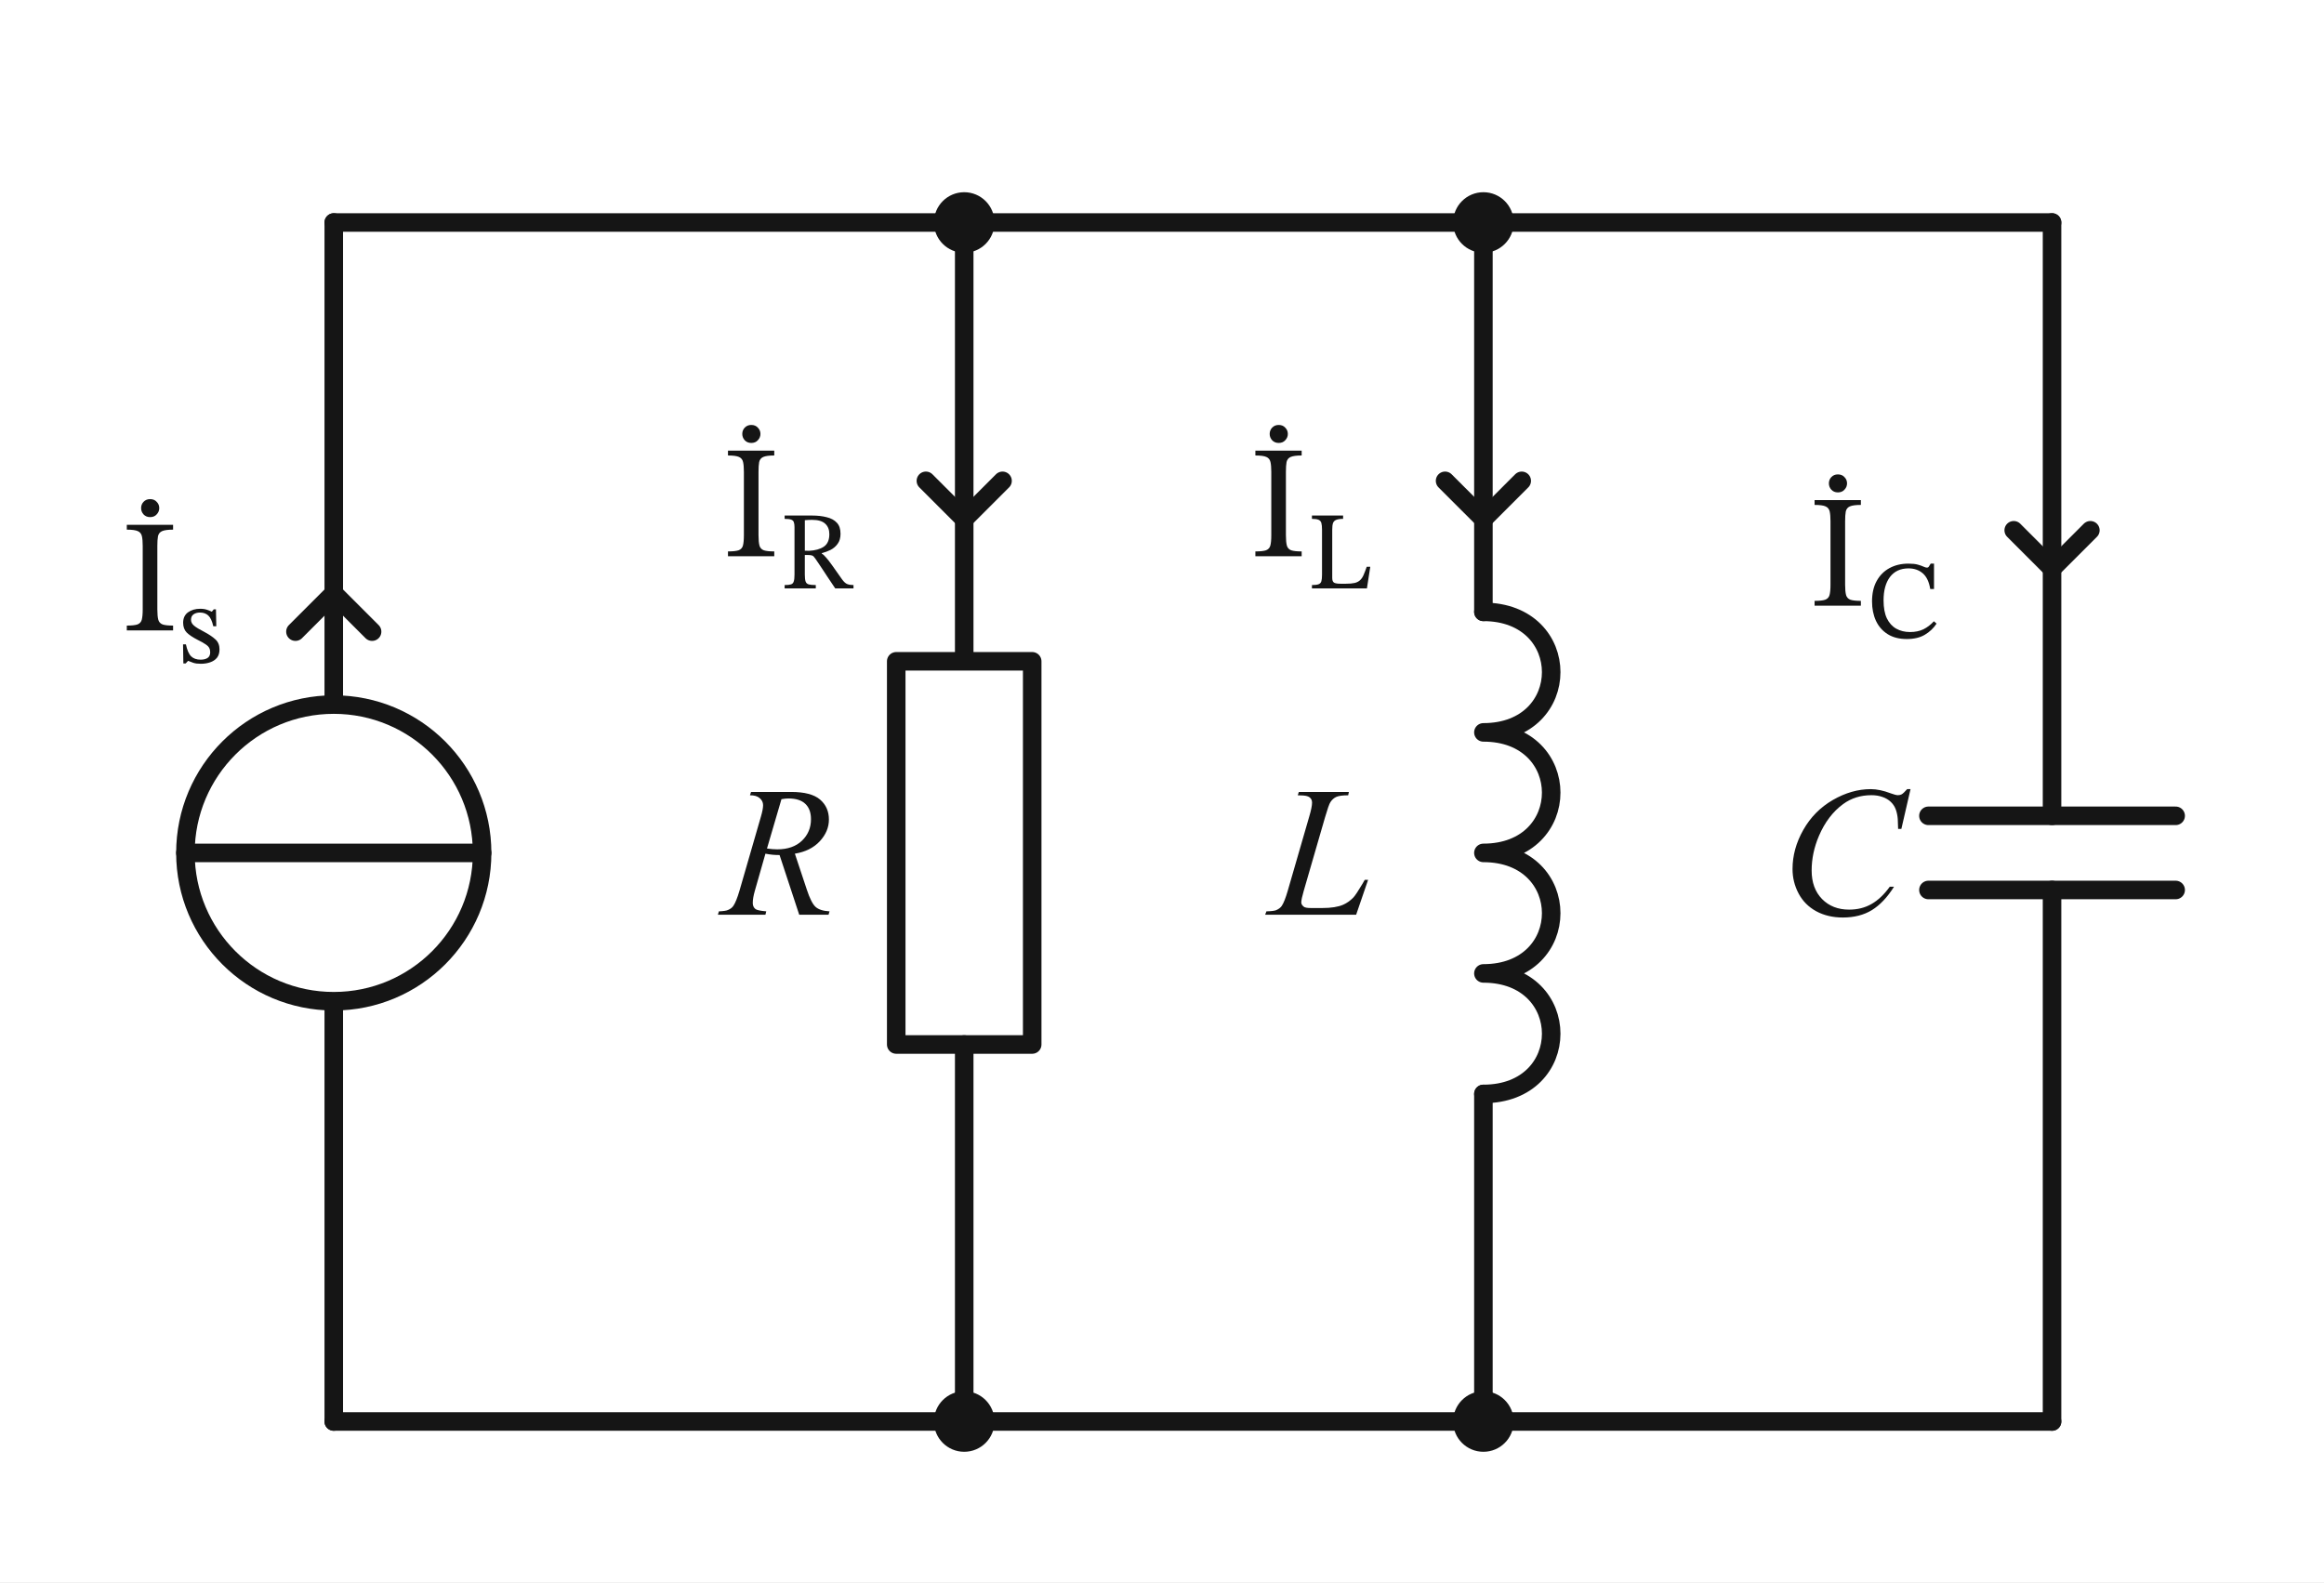
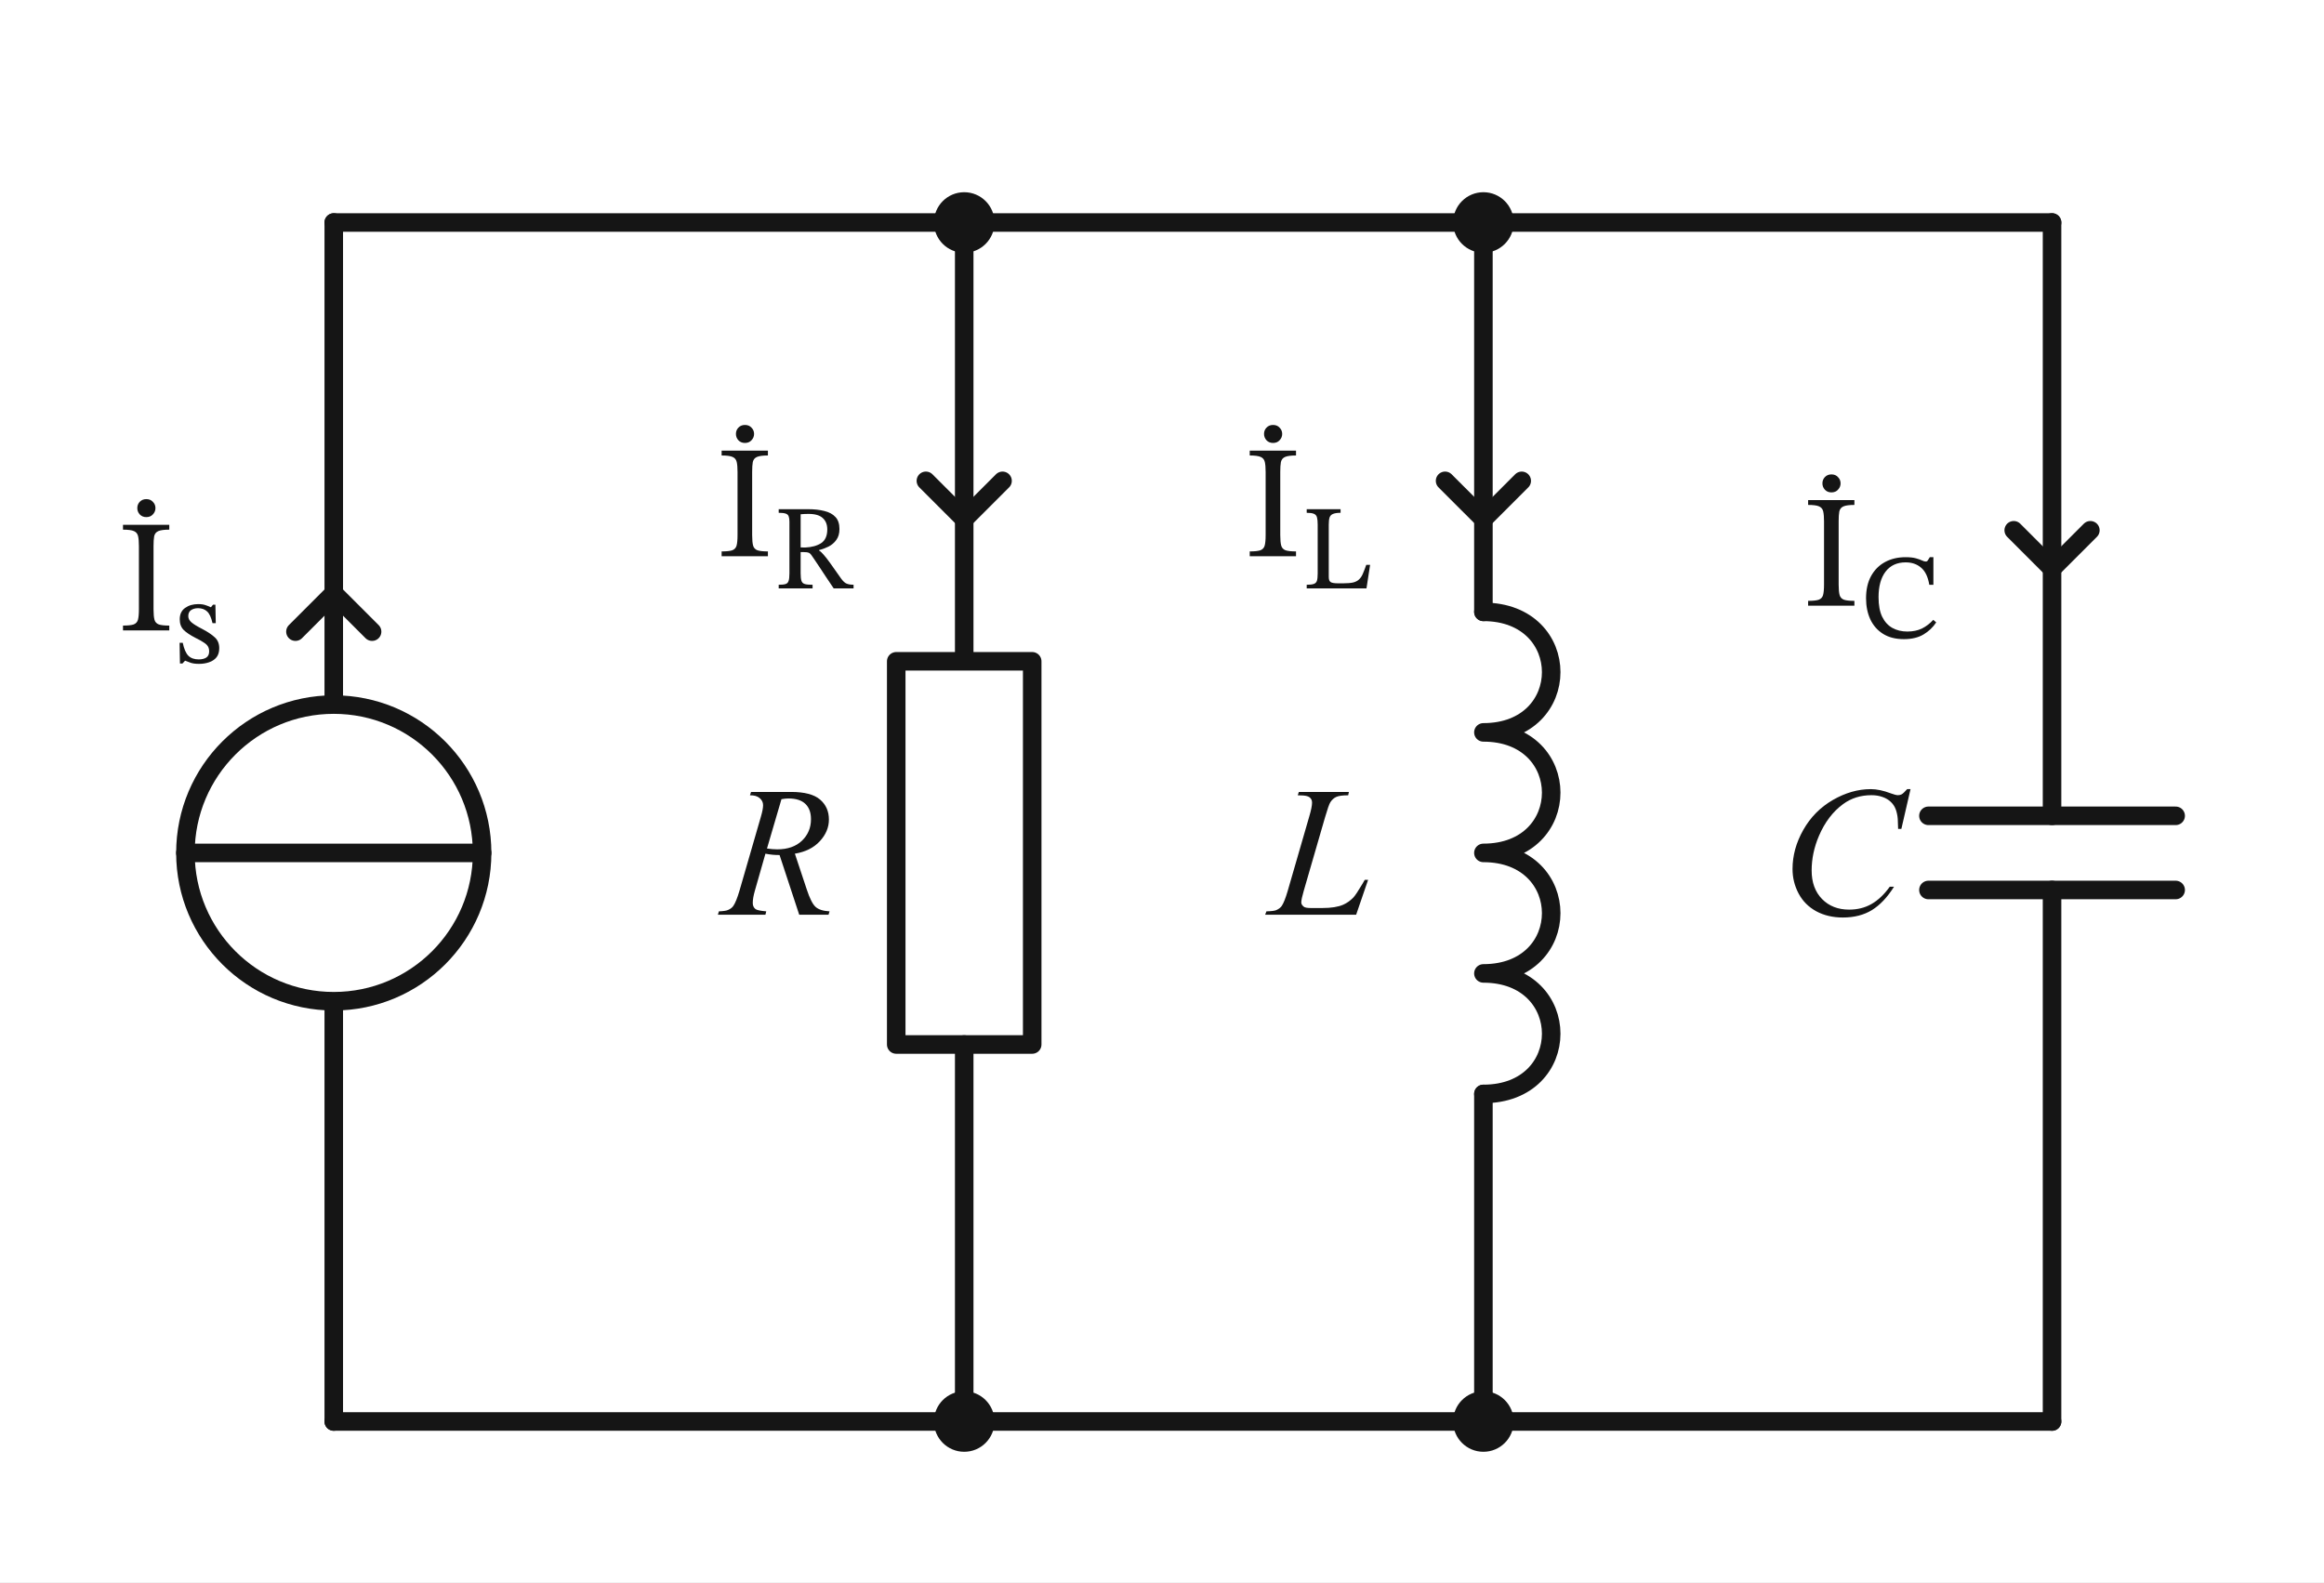
<svg xmlns="http://www.w3.org/2000/svg" width="188" height="128" viewBox="0 0 188 128" version="1.1" id="svg20">
  <defs id="defs20" />
  <rect width="188" height="128" fill="#fff" id="rect1" />
  <g fill="none" stroke="#151515" stroke-width="1.5" stroke-linecap="round" stroke-linejoin="round" id="g20">
    <path d="M27,18 L166,18" id="path1" />
    <path d="M27,115 L166,115" id="path2" />
    <path d="M27,18 L27,57" id="path3" />
    <path d="M27,81 L27,115" id="path4" />
    <circle cx="27" cy="69" r="12" fill="#fff" id="circle4" />
    <path d="M15,69 L39,69" id="path5" />
    <path d="M30.1,51.1 L27,48 L23.9,51.1" id="path6" />
    <g id="text6" style="font-style:italic;font-size:13px;font-family:'STIX Two Math';text-anchor:end;fill:#151515;stroke:none" aria-label="İs">
-       <path d="m 11.545,49.297 v -5.122 q 0,-0.507 -0.065,-0.793 -0.065,-0.299 -0.338,-0.416 -0.26,-0.117 -0.884,-0.117 v -0.39 h 3.744 v 0.39 q -0.611,0 -0.884,0.117 -0.273,0.117 -0.338,0.416 -0.052,0.286 -0.052,0.793 v 5.122 q 0,0.559 0.078,0.845 0.078,0.273 0.351,0.377 0.273,0.091 0.845,0.091 V 51 h -3.744 v -0.39 q 0.585,0 0.858,-0.091 0.273,-0.104 0.351,-0.377 0.078,-0.286 0.078,-0.845 z m 0.598,-8.918 q 0.338,0 0.533,0.221 0.208,0.208 0.208,0.507 0,0.286 -0.208,0.507 -0.195,0.221 -0.533,0.221 -0.325,0 -0.533,-0.221 -0.195,-0.221 -0.195,-0.507 0,-0.299 0.195,-0.507 0.208,-0.221 0.533,-0.221 z" id="path20" />
-       <path style="font-size:69%;baseline-shift:sub" d="m 14.807,52.129 h 0.233 q 0.144,0.691 0.422,0.969 0.278,0.269 0.771,0.269 0.341,0 0.556,-0.135 0.215,-0.144 0.215,-0.457 0,-0.215 -0.081,-0.359 -0.072,-0.144 -0.287,-0.287 -0.215,-0.152 -0.637,-0.359 -0.61,-0.314 -0.897,-0.601 -0.287,-0.296 -0.287,-0.789 0,-0.556 0.395,-0.843 0.404,-0.287 0.978,-0.287 0.341,0 0.556,0.081 0.215,0.072 0.386,0.152 h 0.009 l 0.152,-0.188 h 0.179 l 0.027,1.372 h -0.242 q -0.144,-0.637 -0.404,-0.87 -0.26,-0.242 -0.673,-0.242 -0.305,0 -0.52,0.144 -0.206,0.144 -0.206,0.449 0,0.26 0.242,0.466 0.242,0.206 0.807,0.493 0.61,0.323 0.933,0.628 0.323,0.296 0.323,0.798 0,0.422 -0.206,0.682 -0.206,0.251 -0.556,0.368 -0.341,0.117 -0.745,0.117 -0.386,0 -0.619,-0.081 -0.224,-0.081 -0.404,-0.152 h -0.018 l -0.188,0.206 h -0.188 z" id="path21" />
+       <path d="m 11.237,49.297 v -5.122 q 0,-0.507 -0.065,-0.793 -0.065,-0.299 -0.338,-0.416 -0.26,-0.117 -0.884,-0.117 v -0.39 h 3.744 v 0.39 q -0.611,0 -0.884,0.117 -0.273,0.117 -0.338,0.416 -0.052,0.286 -0.052,0.793 v 5.122 q 0,0.559 0.078,0.845 0.078,0.273 0.351,0.377 0.273,0.091 0.845,0.091 V 51 h -3.744 v -0.39 q 0.585,0 0.858,-0.091 0.273,-0.104 0.351,-0.377 0.078,-0.286 0.078,-0.845 z m 0.598,-8.918 q 0.338,0 0.533,0.221 0.208,0.208 0.208,0.507 0,0.286 -0.208,0.507 -0.195,0.221 -0.533,0.221 -0.325,0 -0.533,-0.221 -0.195,-0.221 -0.195,-0.507 0,-0.299 0.195,-0.507 0.208,-0.221 0.533,-0.221 z" id="path20" />
+       <path style="font-size:75%;baseline-shift:sub" d="m 14.529,52.001 h 0.254 q 0.156,0.751 0.458,1.053 0.302,0.292 0.839,0.292 0.37,0 0.605,-0.146 0.234,-0.156 0.234,-0.497 0,-0.234 -0.088,-0.39 -0.078,-0.156 -0.312,-0.312 -0.234,-0.166 -0.692,-0.39 -0.663,-0.341 -0.975,-0.653 -0.312,-0.322 -0.312,-0.858 0,-0.605 0.429,-0.916 0.439,-0.312 1.063,-0.312 0.37,0 0.605,0.088 0.234,0.078 0.419,0.166 h 0.01 L 17.23,48.92 h 0.195 l 0.029,1.492 h -0.263 q -0.156,-0.692 -0.439,-0.946 -0.283,-0.263 -0.731,-0.263 -0.332,0 -0.566,0.156 -0.224,0.156 -0.224,0.487 0,0.283 0.263,0.507 0.263,0.224 0.877,0.536 0.663,0.351 1.014,0.682 0.351,0.322 0.351,0.868 0,0.458 -0.224,0.741 -0.224,0.273 -0.605,0.4 -0.37,0.127 -0.809,0.127 -0.419,0 -0.673,-0.088 -0.244,-0.088 -0.439,-0.166 h -0.019 l -0.205,0.224 h -0.205 z" id="path21" />
    </g>
    <path d="M78,18 L78,53.5" id="path7" />
    <rect x="72.5" y="53.5" width="11" height="31" fill="#fff" id="rect7" />
    <path d="M78,84.5 L78,115" id="path8" />
    <path d="M120,18 L120,49.5" id="path9" />
    <path d="M120,49.5 c7.312,0 7.312,9.75 0,9.75 c7.312,0 7.312,9.75 0,9.75 c7.312,0 7.312,9.75 0,9.75 c7.312,0 7.312,9.75 0,9.75" id="path10" />
    <path d="M120,88.5 L120,115" id="path11" />
    <path d="m 64.652,74 -1.589,-4.827 q -0.557,0.007 -1.143,-0.11 l -0.857,3.003 q -0.168,0.586 -0.168,0.989 0,0.308 0.212,0.483 0.161,0.132 0.879,0.19 L 61.92,74 h -3.845 l 0.081,-0.271 q 0.542,-0.022 0.732,-0.11 0.3,-0.125 0.439,-0.337 0.234,-0.344 0.491,-1.216 l 1.736,-5.999 q 0.176,-0.601 0.176,-0.93 0,-0.337 -0.278,-0.571 -0.271,-0.234 -0.784,-0.227 l 0.088,-0.271 h 3.237 q 1.626,0 2.344,0.615 0.718,0.615 0.718,1.619 0,0.959 -0.74,1.758 -0.732,0.791 -2.014,1.003 l 0.967,2.908 q 0.352,1.069 0.703,1.392 0.352,0.322 1.135,0.366 L 67.025,74 Z m -2.607,-5.354 q 0.469,0.066 0.835,0.066 1.26,0 1.992,-0.696 0.732,-0.703 0.732,-1.743 0,-0.813 -0.461,-1.245 -0.454,-0.432 -1.37,-0.432 -0.234,0 -0.557,0.059 z" id="text11" style="font-style:italic;font-size:15px;font-family:'Times New Roman';text-anchor:middle;fill:#151515;stroke:none" aria-label="R" />
    <path d="m 109.706,74 h -7.361 l 0.103,-0.271 q 0.586,-0.015 0.784,-0.095 0.308,-0.132 0.454,-0.344 0.227,-0.337 0.483,-1.216 l 1.75,-6.042 q 0.22,-0.747 0.22,-1.099 0,-0.278 -0.205,-0.432 -0.198,-0.154 -0.754,-0.154 -0.125,0 -0.198,-0.007 l 0.088,-0.271 h 4.05 l -0.059,0.271 q -0.681,0 -0.967,0.132 -0.286,0.132 -0.476,0.432 -0.132,0.198 -0.432,1.23 l -1.721,5.94 q -0.198,0.674 -0.198,0.938 0,0.176 0.198,0.337 0.125,0.11 0.564,0.11 h 0.959 q 1.047,0 1.663,-0.264 0.454,-0.198 0.835,-0.593 0.205,-0.22 0.725,-1.091 l 0.19,-0.33 h 0.271 z" id="text12" style="font-style:italic;font-size:15px;font-family:'Times New Roman';text-anchor:middle;fill:#151515;stroke:none" aria-label="L" />
    <path d="M74.9,38.9 L78,42 L81.1,38.9" id="path12" />
    <g id="text13" style="font-style:italic;font-size:13px;font-family:'STIX Two Math';text-anchor:end;fill:#151515;stroke:none" aria-label="İR">
-       <path d="m 60.177,43.297 v -5.122 q 0,-0.507 -0.065,-0.793 -0.065,-0.299 -0.338,-0.416 -0.26,-0.117 -0.884,-0.117 v -0.39 h 3.744 v 0.39 q -0.611,0 -0.884,0.117 -0.273,0.117 -0.338,0.416 -0.052,0.286 -0.052,0.793 v 5.122 q 0,0.559 0.078,0.845 0.078,0.273 0.351,0.377 0.273,0.091 0.845,0.091 V 45 h -3.744 v -0.39 q 0.585,0 0.858,-0.091 0.273,-0.104 0.351,-0.377 0.078,-0.286 0.078,-0.845 z m 0.598,-8.918 q 0.338,0 0.533,0.221 0.208,0.208 0.208,0.507 0,0.286 -0.208,0.507 -0.195,0.221 -0.533,0.221 -0.325,0 -0.533,-0.221 -0.195,-0.221 -0.195,-0.507 0,-0.299 0.195,-0.507 0.208,-0.221 0.533,-0.221 z" id="path22" />
-       <path style="font-size:69%;baseline-shift:sub" d="m 67.995,43.178 q 0,0.502 -0.233,0.816 -0.224,0.314 -0.574,0.493 -0.341,0.17 -0.709,0.26 v 0.036 q 0.152,0.09 0.341,0.314 0.197,0.215 0.502,0.646 0.305,0.422 0.798,1.13 0.215,0.296 0.413,0.377 0.206,0.081 0.511,0.081 V 47.6 h -1.48 q -0.368,-0.556 -0.619,-0.924 -0.242,-0.377 -0.413,-0.628 -0.17,-0.26 -0.305,-0.457 -0.135,-0.197 -0.269,-0.395 -0.135,-0.206 -0.251,-0.251 -0.108,-0.045 -0.35,-0.045 h -0.251 v 1.588 q 0,0.368 0.063,0.556 0.063,0.179 0.251,0.233 0.188,0.054 0.574,0.054 V 47.6 h -2.521 v -0.269 q 0.341,0 0.511,-0.054 0.17,-0.054 0.224,-0.233 0.063,-0.179 0.063,-0.556 v -3.848 q 0,-0.251 -0.054,-0.395 -0.045,-0.144 -0.215,-0.206 -0.17,-0.063 -0.529,-0.063 v -0.269 h 2.207 q 0.673,0 1.193,0.135 0.529,0.126 0.825,0.449 0.296,0.314 0.296,0.888 z m -2.888,-1.094 v 2.467 l 0.341,0.009 q 0.745,-0.036 1.193,-0.332 0.449,-0.305 0.449,-1.014 0,-0.538 -0.332,-0.843 -0.332,-0.314 -1.058,-0.314 -0.305,0 -0.592,0.027 z" id="path23" />
+       <path d="m 59.663,43.297 v -5.122 q 0,-0.507 -0.065,-0.793 -0.065,-0.299 -0.338,-0.416 -0.26,-0.117 -0.884,-0.117 v -0.39 h 3.744 v 0.39 q -0.611,0 -0.884,0.117 -0.273,0.117 -0.338,0.416 -0.052,0.286 -0.052,0.793 v 5.122 q 0,0.559 0.078,0.845 0.078,0.273 0.351,0.377 0.273,0.091 0.845,0.091 V 45 h -3.744 v -0.39 q 0.585,0 0.858,-0.091 0.273,-0.104 0.351,-0.377 0.078,-0.286 0.078,-0.845 z m 0.598,-8.918 q 0.338,0 0.533,0.221 0.208,0.208 0.208,0.507 0,0.286 -0.208,0.507 -0.195,0.221 -0.533,0.221 -0.325,0 -0.533,-0.221 -0.195,-0.221 -0.195,-0.507 0,-0.299 0.195,-0.507 0.208,-0.221 0.533,-0.221 z" id="path22" />
+       <path style="font-size:75%;baseline-shift:sub" d="m 67.908,42.793 q 0,0.546 -0.254,0.887 -0.244,0.341 -0.624,0.536 -0.37,0.185 -0.77,0.283 v 0.039 q 0.166,0.098 0.37,0.341 0.214,0.234 0.546,0.702 0.332,0.458 0.868,1.228 0.234,0.322 0.449,0.409 0.224,0.088 0.556,0.088 V 47.6 h -1.609 q -0.4,-0.605 -0.673,-1.004 -0.263,-0.409 -0.449,-0.682 -0.185,-0.283 -0.332,-0.497 -0.146,-0.214 -0.292,-0.429 -0.146,-0.224 -0.273,-0.273 -0.117,-0.049 -0.38,-0.049 h -0.273 V 46.391 q 0,0.4 0.068,0.605 0.068,0.195 0.273,0.254 0.205,0.059 0.624,0.059 V 47.6 h -2.74 v -0.292 q 0.37,0 0.556,-0.059 0.185,-0.059 0.244,-0.254 0.068,-0.195 0.068,-0.605 v -4.183 q 0,-0.273 -0.059,-0.429 -0.049,-0.156 -0.234,-0.224 -0.185,-0.068 -0.575,-0.068 v -0.292 h 2.398 q 0.731,0 1.297,0.146 0.575,0.137 0.897,0.487 0.322,0.341 0.322,0.965 z m -3.139,-1.19 V 44.285 l 0.37,0.01 q 0.809,-0.039 1.297,-0.361 0.487,-0.332 0.487,-1.102 0,-0.585 -0.361,-0.916 -0.361,-0.341 -1.151,-0.341 -0.332,0 -0.643,0.029 z" id="path23" />
    </g>
    <path d="M116.9,38.9 L120,42 L123.1,38.9" id="path13" />
    <g id="text14" style="font-style:italic;font-size:13px;font-family:'STIX Two Math';text-anchor:end;fill:#151515;stroke:none" aria-label="İL">
-       <path d="m 102.841,43.297 v -5.122 q 0,-0.507 -0.065,-0.793 -0.065,-0.299 -0.338,-0.416 -0.26,-0.117 -0.884,-0.117 v -0.39 h 3.744 v 0.39 q -0.611,0 -0.884,0.117 -0.273,0.117 -0.338,0.416 -0.052,0.286 -0.052,0.793 v 5.122 q 0,0.559 0.078,0.845 0.078,0.273 0.351,0.377 0.273,0.091 0.845,0.091 V 45 h -3.744 v -0.39 q 0.585,0 0.858,-0.091 0.273,-0.104 0.351,-0.377 0.078,-0.286 0.078,-0.845 z m 0.598,-8.918 q 0.338,0 0.533,0.221 0.208,0.208 0.208,0.507 0,0.286 -0.208,0.507 -0.195,0.221 -0.533,0.221 -0.325,0 -0.533,-0.221 -0.195,-0.221 -0.195,-0.507 0,-0.299 0.195,-0.507 0.208,-0.221 0.533,-0.221 z" id="path24" />
-       <path style="font-size:69%;baseline-shift:sub" d="M 110.848,45.851 110.578,47.6 h -4.449 v -0.269 q 0.359,0 0.529,-0.063 0.179,-0.063 0.233,-0.242 0.054,-0.179 0.054,-0.529 V 42.846 q 0,-0.35 -0.054,-0.538 -0.054,-0.188 -0.233,-0.26 -0.17,-0.072 -0.529,-0.072 v -0.269 h 2.521 v 0.269 q -0.359,0 -0.556,0.081 -0.188,0.072 -0.26,0.26 -0.063,0.188 -0.063,0.538 v 3.893 q 0,0.296 0.144,0.386 0.144,0.09 0.538,0.09 h 0.413 q 0.449,0 0.727,-0.063 0.278,-0.072 0.44,-0.233 0.17,-0.161 0.278,-0.422 0.117,-0.269 0.251,-0.655 z" id="path25" />
+       <path d="m 102.384,43.297 v -5.122 q 0,-0.507 -0.065,-0.793 -0.065,-0.299 -0.338,-0.416 -0.26,-0.117 -0.884,-0.117 v -0.39 h 3.744 v 0.39 q -0.611,0 -0.884,0.117 -0.273,0.117 -0.338,0.416 -0.052,0.286 -0.052,0.793 v 5.122 q 0,0.559 0.078,0.845 0.078,0.273 0.351,0.377 0.273,0.091 0.845,0.091 V 45 h -3.744 v -0.39 q 0.585,0 0.858,-0.091 0.273,-0.104 0.351,-0.377 0.078,-0.286 0.078,-0.845 z m 0.598,-8.918 q 0.338,0 0.533,0.221 0.208,0.208 0.208,0.507 0,0.286 -0.208,0.507 -0.195,0.221 -0.533,0.221 -0.325,0 -0.533,-0.221 -0.195,-0.221 -0.195,-0.507 0,-0.299 0.195,-0.507 0.208,-0.221 0.533,-0.221 z" id="path24" />
+       <path style="font-size:75%;baseline-shift:sub" d="M 110.834,45.699 110.542,47.6 h -4.836 v -0.292 q 0.39,0 0.575,-0.068 0.195,-0.068 0.254,-0.263 0.059,-0.195 0.059,-0.575 V 42.432 q 0,-0.38 -0.059,-0.585 -0.059,-0.205 -0.254,-0.283 -0.185,-0.078 -0.575,-0.078 v -0.292 h 2.74 v 0.292 q -0.39,0 -0.605,0.088 -0.205,0.078 -0.283,0.283 -0.068,0.205 -0.068,0.585 v 4.231 q 0,0.322 0.156,0.419 0.156,0.098 0.585,0.098 h 0.449 q 0.487,0 0.79,-0.068 0.302,-0.078 0.478,-0.254 0.185,-0.175 0.302,-0.458 0.127,-0.292 0.273,-0.712 z" id="path25" />
    </g>
    <circle cx="120" cy="18" r="1.7" fill="#151515" id="circle14" />
    <circle cx="120" cy="115" r="1.7" fill="#151515" id="circle15" />
    <path d="M166,18 L166,66" id="path15" />
    <path d="M156,66 L176,66" id="path16" />
    <path d="M156,72 L176,72" id="path17" />
    <path d="M166,72 L166,115" id="path18" />
    <path d="m 154.552,63.841 -0.74,3.215 h -0.264 l -0.029,-0.806 q -0.037,-0.439 -0.168,-0.784 -0.132,-0.344 -0.396,-0.593 -0.264,-0.256 -0.667,-0.396 -0.403,-0.146 -0.894,-0.146 -1.311,0 -2.292,0.718 -1.252,0.916 -1.963,2.585 -0.586,1.377 -0.586,2.791 0,1.443 0.842,2.307 0.842,0.857 2.19,0.857 1.018,0 1.809,-0.454 0.798,-0.454 1.479,-1.399 h 0.344 q -0.806,1.282 -1.787,1.89 -0.981,0.601 -2.351,0.601 -1.216,0 -2.153,-0.505 -0.938,-0.513 -1.428,-1.436 -0.491,-0.923 -0.491,-1.985 0,-1.626 0.872,-3.164 0.872,-1.538 2.388,-2.417 1.523,-0.879 3.069,-0.879 0.725,0 1.626,0.344 0.396,0.146 0.571,0.146 0.176,0 0.308,-0.073 0.132,-0.073 0.439,-0.417 z" id="text18" style="font-style:italic;font-size:15px;font-family:'Times New Roman';text-anchor:middle;fill:#151515;stroke:none" aria-label="C" />
    <path d="M162.9,42.9 L166,46 L169.1,42.9" id="path19" />
    <g id="text19" style="font-style:italic;font-size:13px;font-family:'STIX Two Math';text-anchor:end;fill:#151515;stroke:none" aria-label="İC">
-       <path d="m 148.078,47.297 v -5.122 q 0,-0.507 -0.065,-0.793 -0.065,-0.299 -0.338,-0.416 -0.26,-0.117 -0.884,-0.117 v -0.39 h 3.744 v 0.39 q -0.611,0 -0.884,0.117 -0.273,0.117 -0.338,0.416 -0.052,0.286 -0.052,0.793 v 5.122 q 0,0.559 0.078,0.845 0.078,0.273 0.351,0.377 0.273,0.091 0.845,0.091 V 49 h -3.744 v -0.39 q 0.585,0 0.858,-0.091 0.273,-0.104 0.351,-0.377 0.078,-0.286 0.078,-0.845 z m 0.598,-8.918 q 0.338,0 0.533,0.221 0.208,0.208 0.208,0.507 0,0.286 -0.208,0.507 -0.195,0.221 -0.533,0.221 -0.325,0 -0.533,-0.221 -0.195,-0.221 -0.195,-0.507 0,-0.299 0.195,-0.507 0.208,-0.221 0.533,-0.221 z" id="path26" />
-       <path style="font-size:69%;baseline-shift:sub" d="m 156.444,50.263 0.215,0.188 q -0.359,0.547 -0.942,0.897 -0.583,0.35 -1.462,0.35 -0.924,0 -1.552,-0.395 -0.628,-0.395 -0.951,-1.085 -0.314,-0.691 -0.314,-1.561 0,-0.978 0.377,-1.659 0.377,-0.682 1.041,-1.041 0.664,-0.359 1.525,-0.359 0.475,0 0.762,0.081 0.287,0.081 0.457,0.161 0.17,0.081 0.278,0.081 0.108,0 0.161,-0.09 0.063,-0.099 0.144,-0.233 h 0.269 v 2.054 h -0.305 q -0.144,-0.879 -0.61,-1.274 -0.457,-0.395 -1.148,-0.395 -0.969,0 -1.498,0.691 -0.52,0.691 -0.52,1.893 0,0.897 0.269,1.462 0.278,0.565 0.762,0.834 0.484,0.269 1.112,0.269 0.619,0 1.085,-0.224 0.466,-0.233 0.843,-0.646 z" id="path27" />
+       <path d="m 147.555,47.297 v -5.122 q 0,-0.507 -0.065,-0.793 -0.065,-0.299 -0.338,-0.416 -0.26,-0.117 -0.884,-0.117 v -0.39 h 3.744 v 0.39 q -0.611,0 -0.884,0.117 -0.273,0.117 -0.338,0.416 -0.052,0.286 -0.052,0.793 v 5.122 q 0,0.559 0.078,0.845 0.078,0.273 0.351,0.377 0.273,0.091 0.845,0.091 V 49 h -3.744 v -0.39 q 0.585,0 0.858,-0.091 0.273,-0.104 0.351,-0.377 0.078,-0.286 0.078,-0.845 z m 0.598,-8.918 q 0.338,0 0.533,0.221 0.208,0.208 0.208,0.507 0,0.286 -0.208,0.507 -0.195,0.221 -0.533,0.221 -0.325,0 -0.533,-0.221 -0.195,-0.221 -0.195,-0.507 0,-0.299 0.195,-0.507 0.208,-0.221 0.533,-0.221 z" id="path26" />
+       <path style="font-size:75%;baseline-shift:sub" d="m 156.395,50.147 0.234,0.205 q -0.39,0.595 -1.024,0.975 -0.634,0.38 -1.589,0.38 -1.004,0 -1.687,-0.429 -0.682,-0.429 -1.034,-1.18 -0.341,-0.751 -0.341,-1.696 0,-1.063 0.409,-1.804 0.409,-0.741 1.131,-1.131 0.722,-0.39 1.657,-0.39 0.517,0 0.829,0.088 0.312,0.088 0.497,0.175 0.185,0.088 0.302,0.088 0.117,0 0.175,-0.098 0.068,-0.107 0.156,-0.254 h 0.292 V 47.31 h -0.332 q -0.156,-0.956 -0.663,-1.385 -0.497,-0.429 -1.248,-0.429 -1.053,0 -1.628,0.751 -0.566,0.751 -0.566,2.057 0,0.975 0.292,1.589 0.302,0.614 0.829,0.907 0.526,0.292 1.209,0.292 0.673,0 1.18,-0.244 0.507,-0.254 0.916,-0.702 z" id="path27" />
    </g>
    <circle cx="78" cy="18" r="1.7" fill="#151515" id="circle19" />
    <circle cx="78" cy="115" r="1.7" fill="#151515" id="circle20" />
  </g>
</svg>
